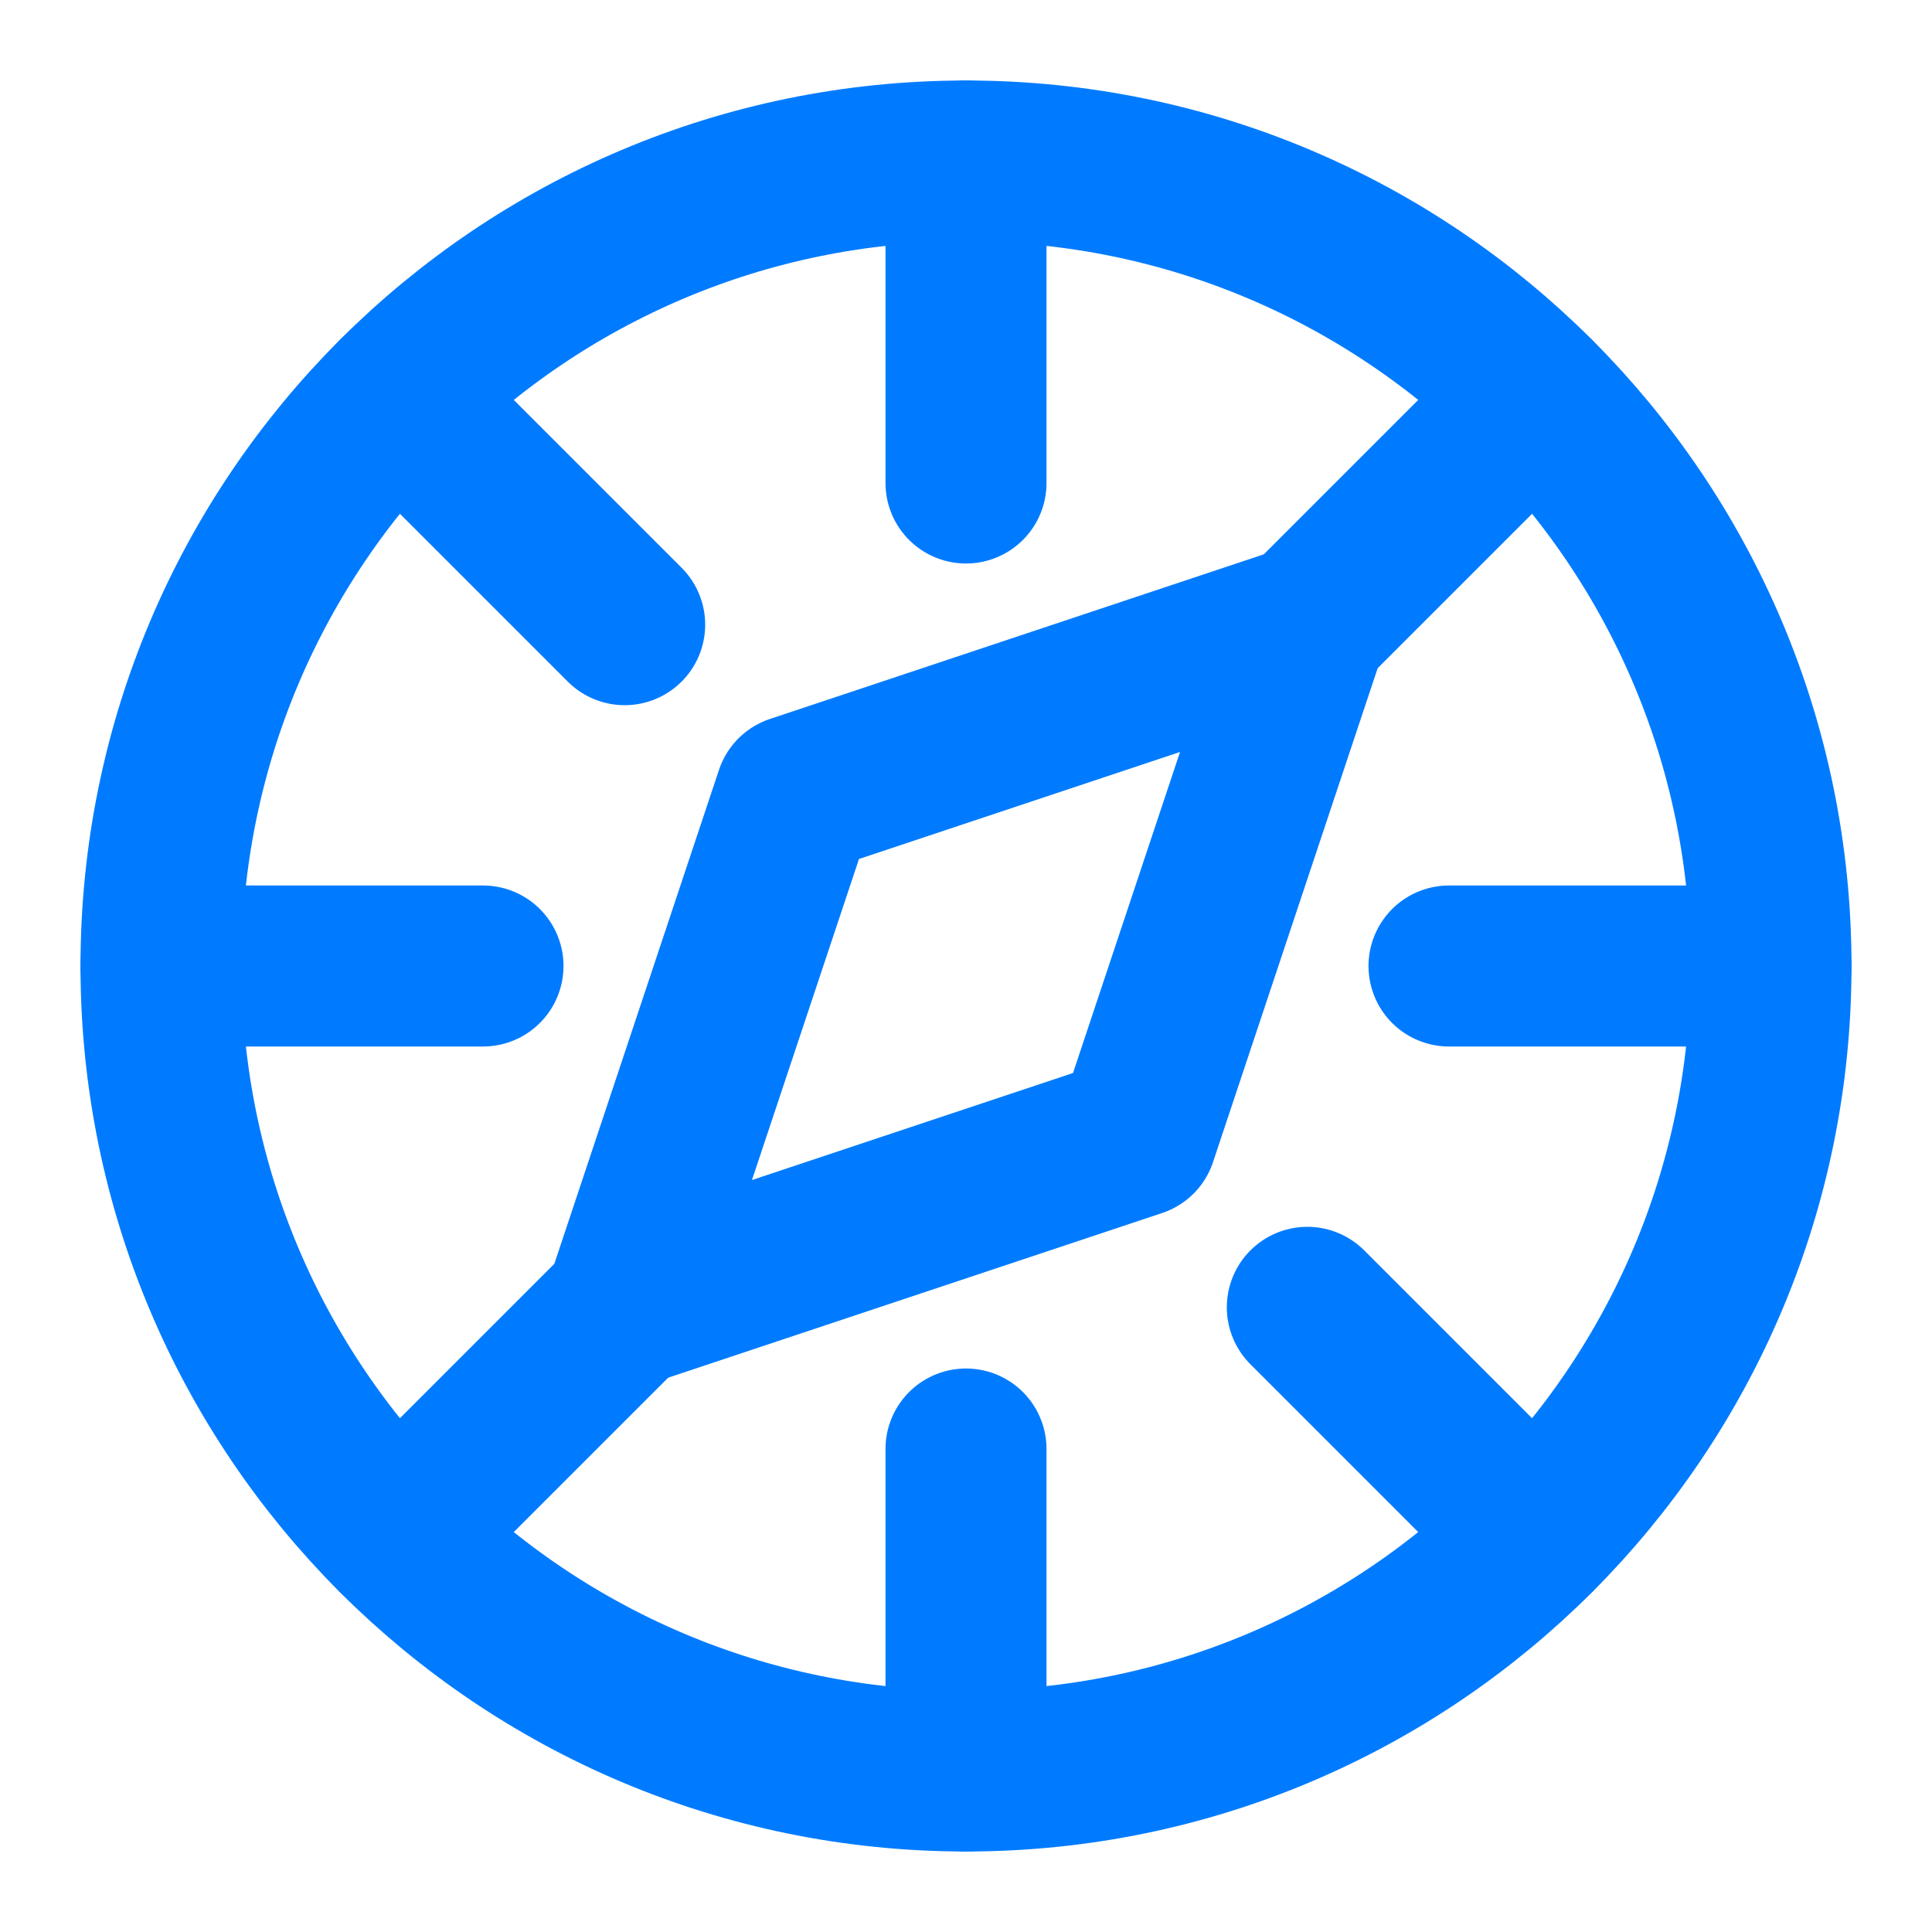
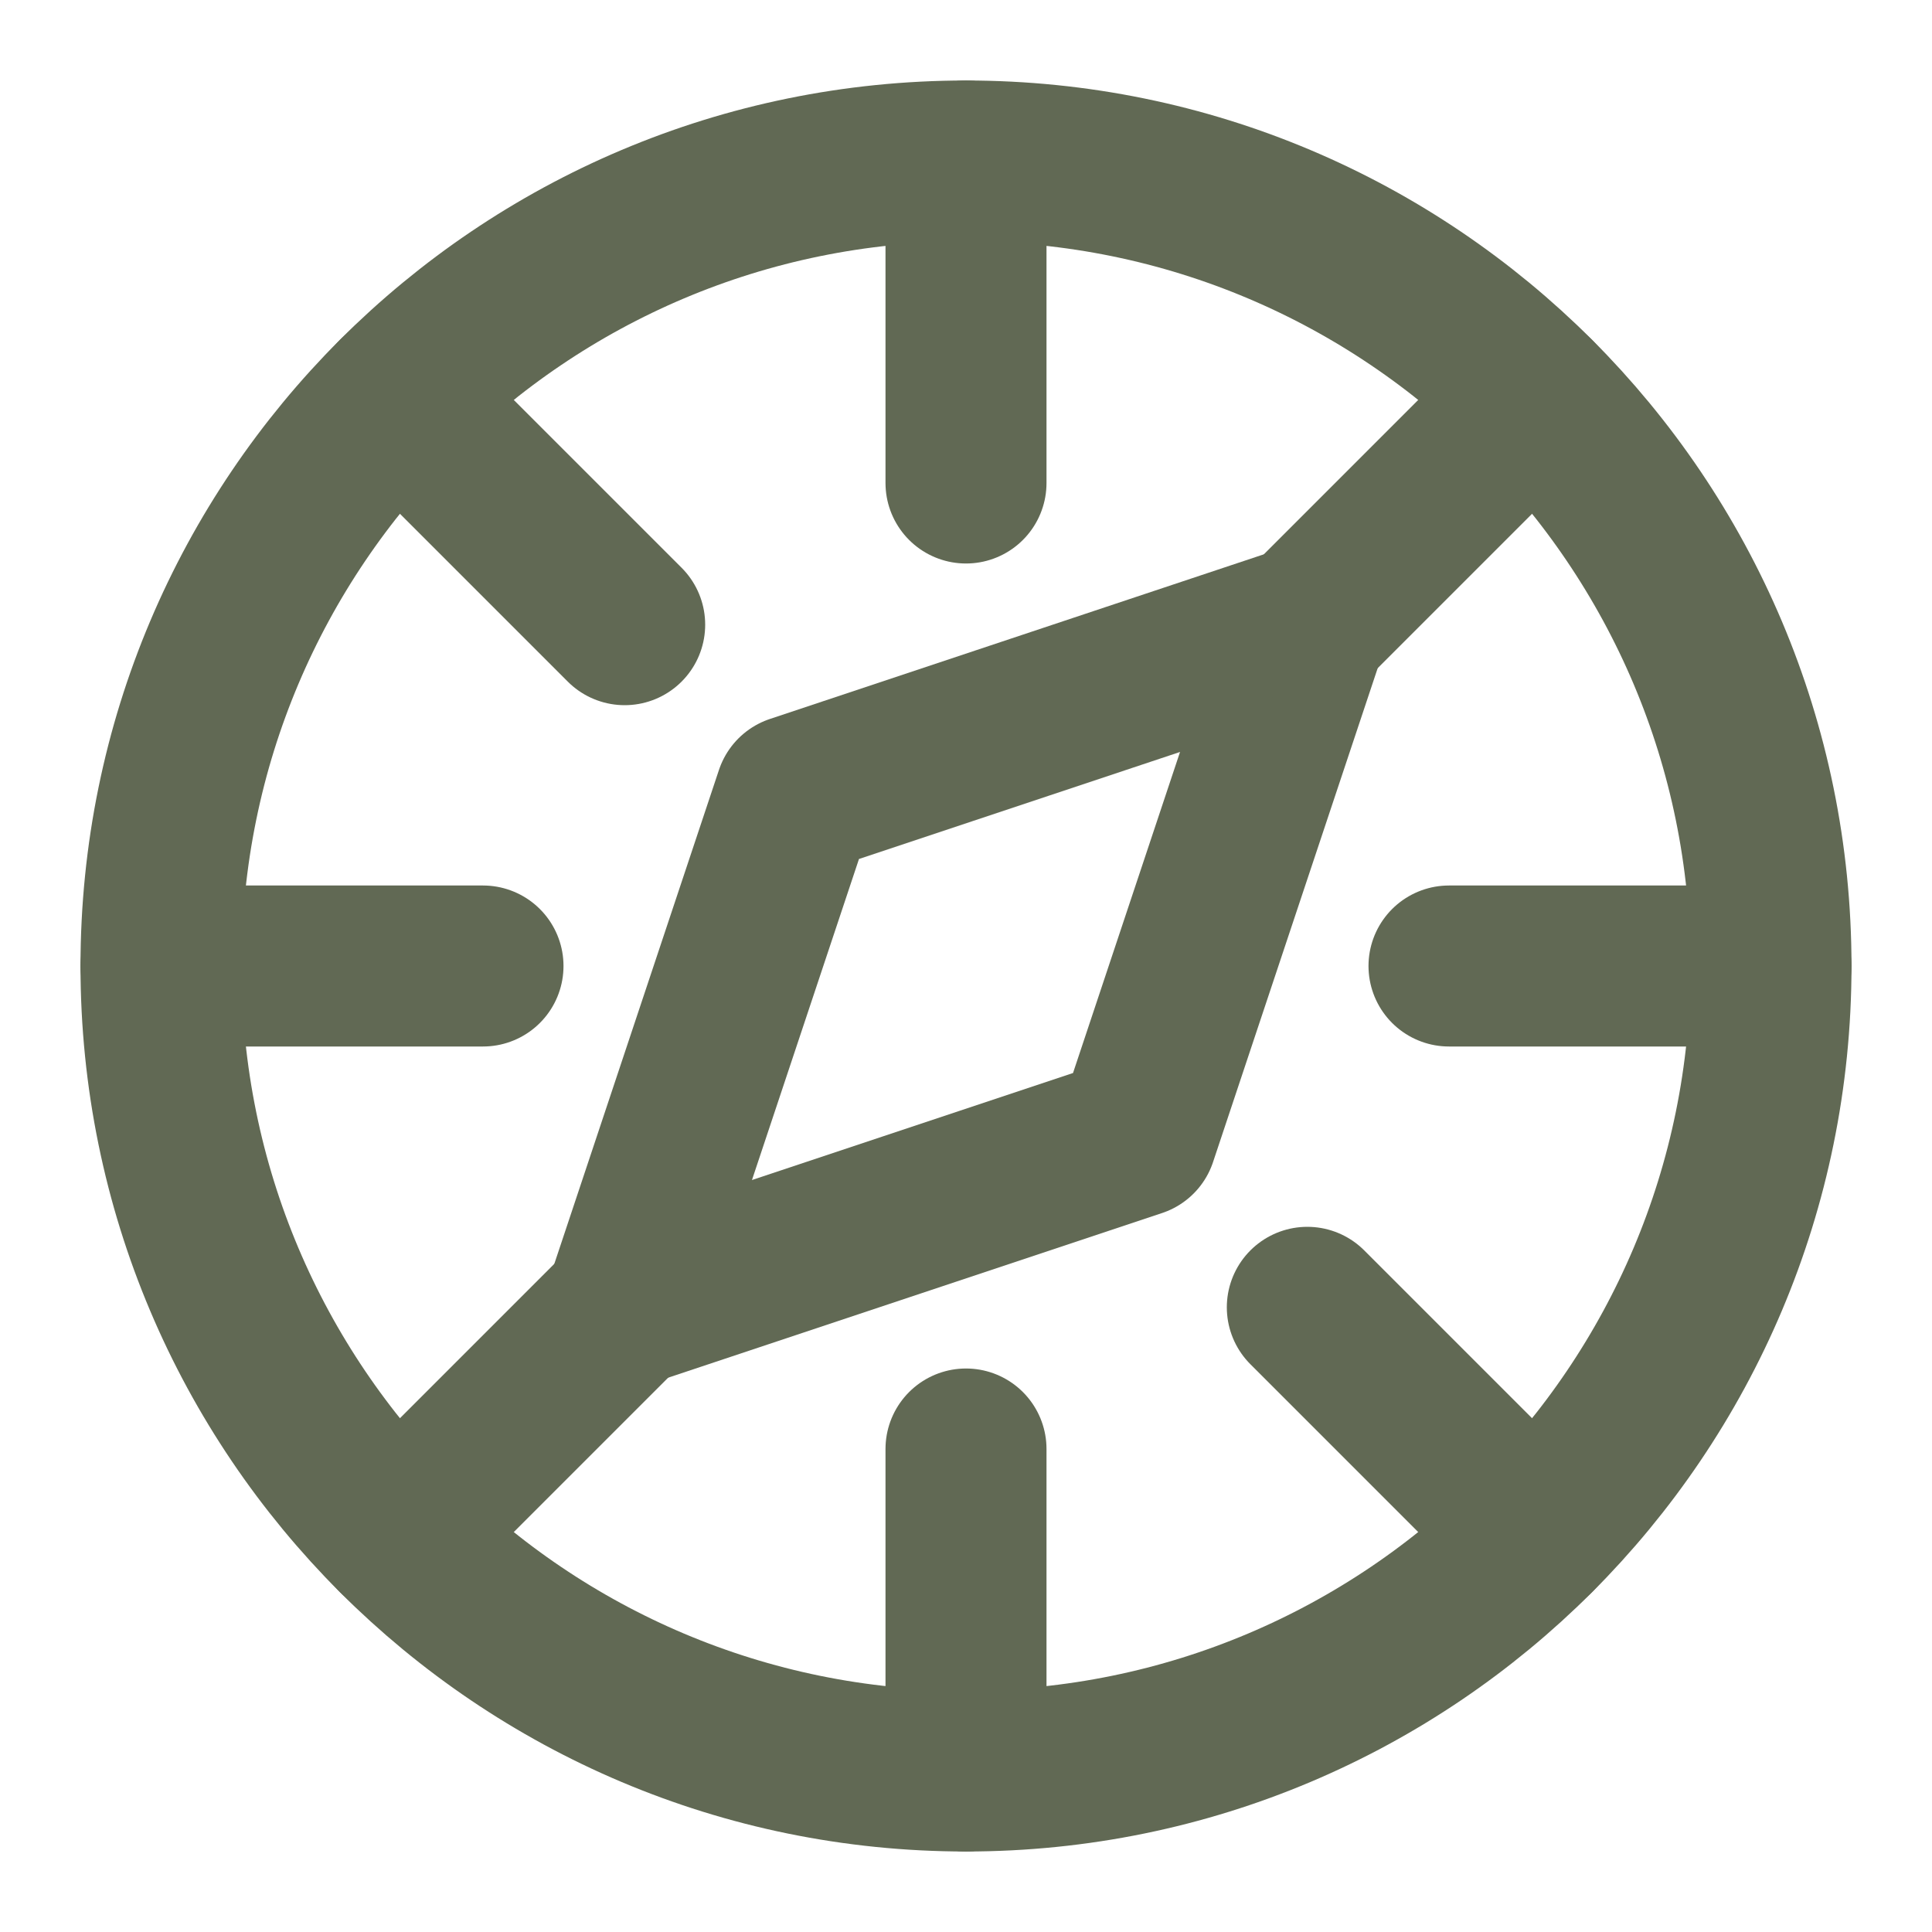
- <svg xmlns="http://www.w3.org/2000/svg" width="24" height="24" viewBox="0 0 24 24" fill="none" stroke="#007bff" stroke-width="2" stroke-linecap="round" stroke-linejoin="round">
+ <svg xmlns="http://www.w3.org/2000/svg" width="24" height="24" viewBox="0 0 24 24" fill="none" stroke="#616954" stroke-width="2" stroke-linecap="round" stroke-linejoin="round">
  <circle cx="12" cy="12" r="10" />
  <polygon points="16.24 7.76 14.12 14.12 7.76 16.24 9.88 9.88 16.24 7.76" />
  <line x1="12" y1="2" x2="12" y2="6" />
  <line x1="12" y1="18" x2="12" y2="22" />
  <line x1="4.93" y1="4.93" x2="7.76" y2="7.76" />
  <line x1="16.24" y1="16.24" x2="19.07" y2="19.07" />
  <line x1="2" y1="12" x2="6" y2="12" />
  <line x1="18" y1="12" x2="22" y2="12" />
  <line x1="4.93" y1="19.07" x2="7.76" y2="16.24" />
  <line x1="16.24" y1="7.76" x2="19.07" y2="4.93" />
</svg>
